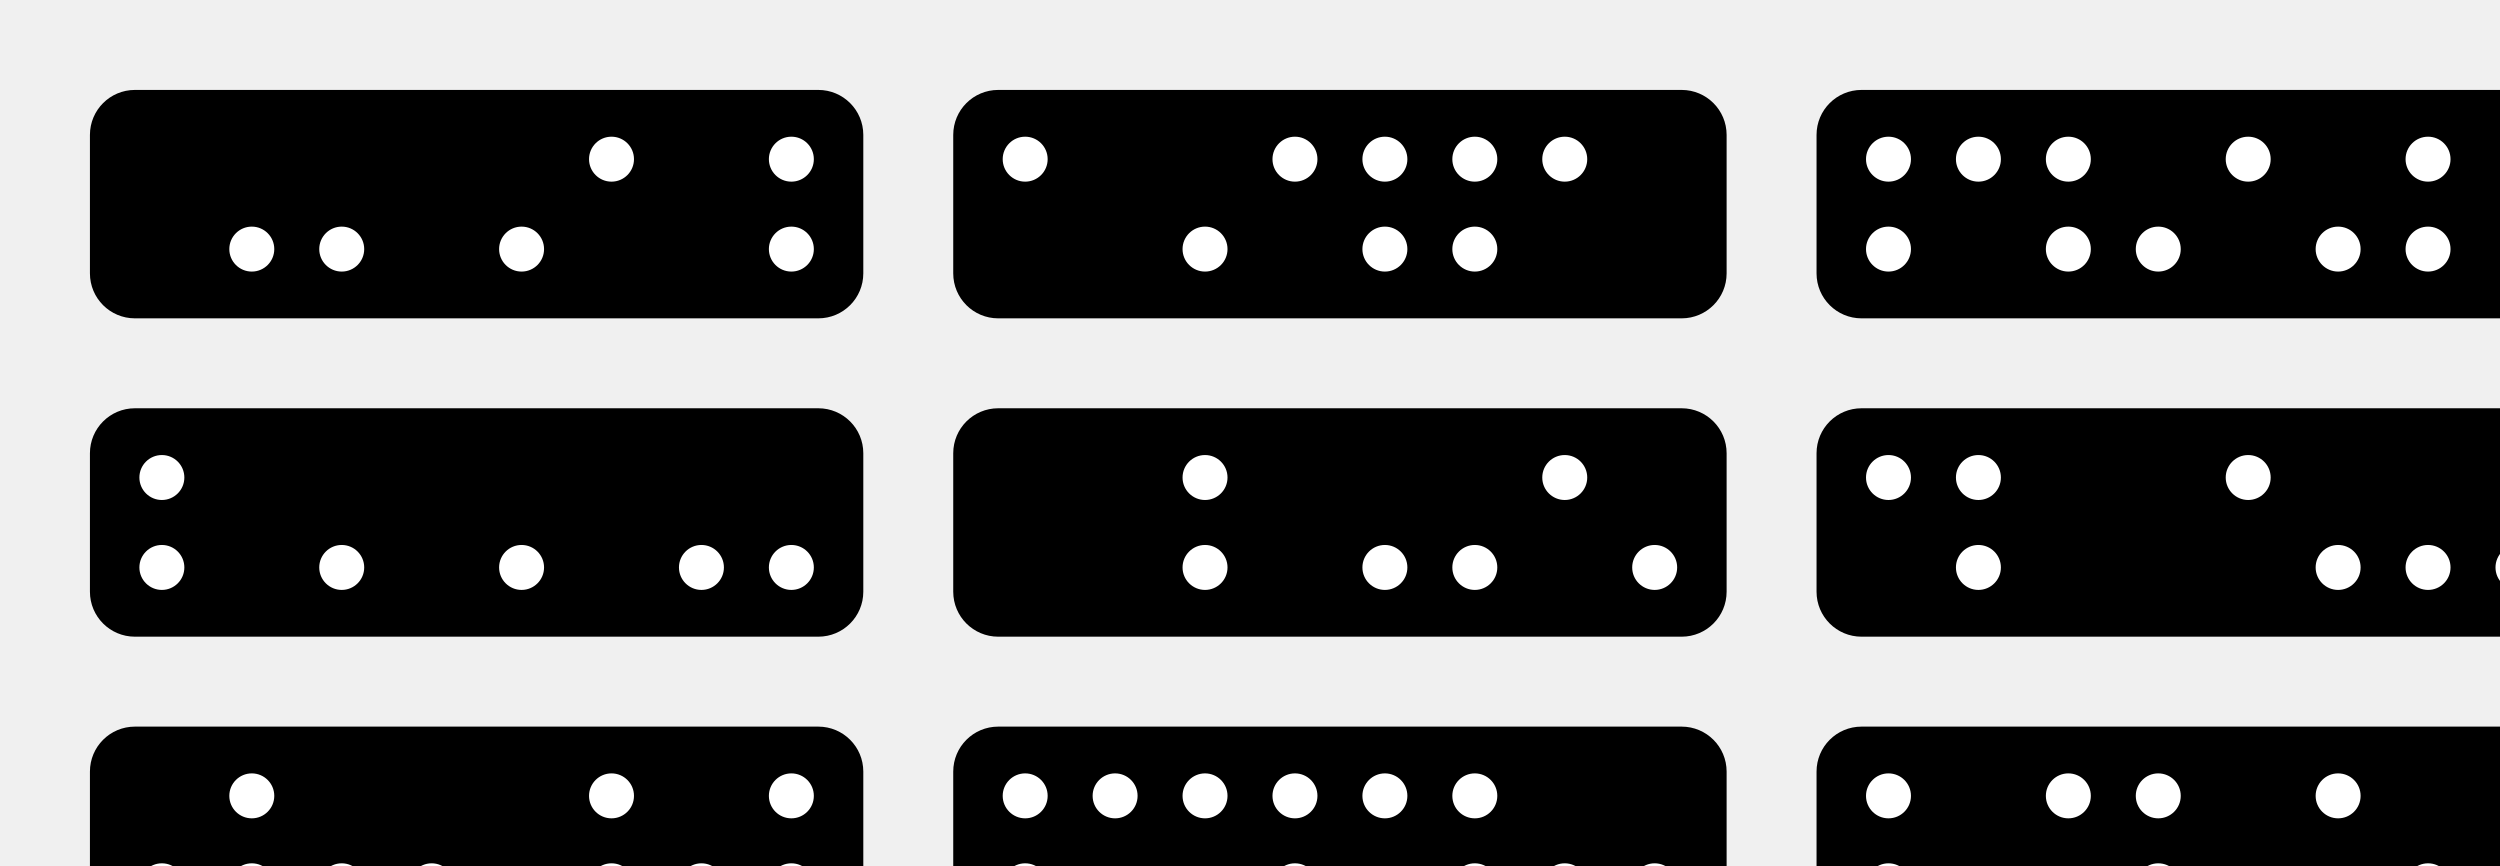
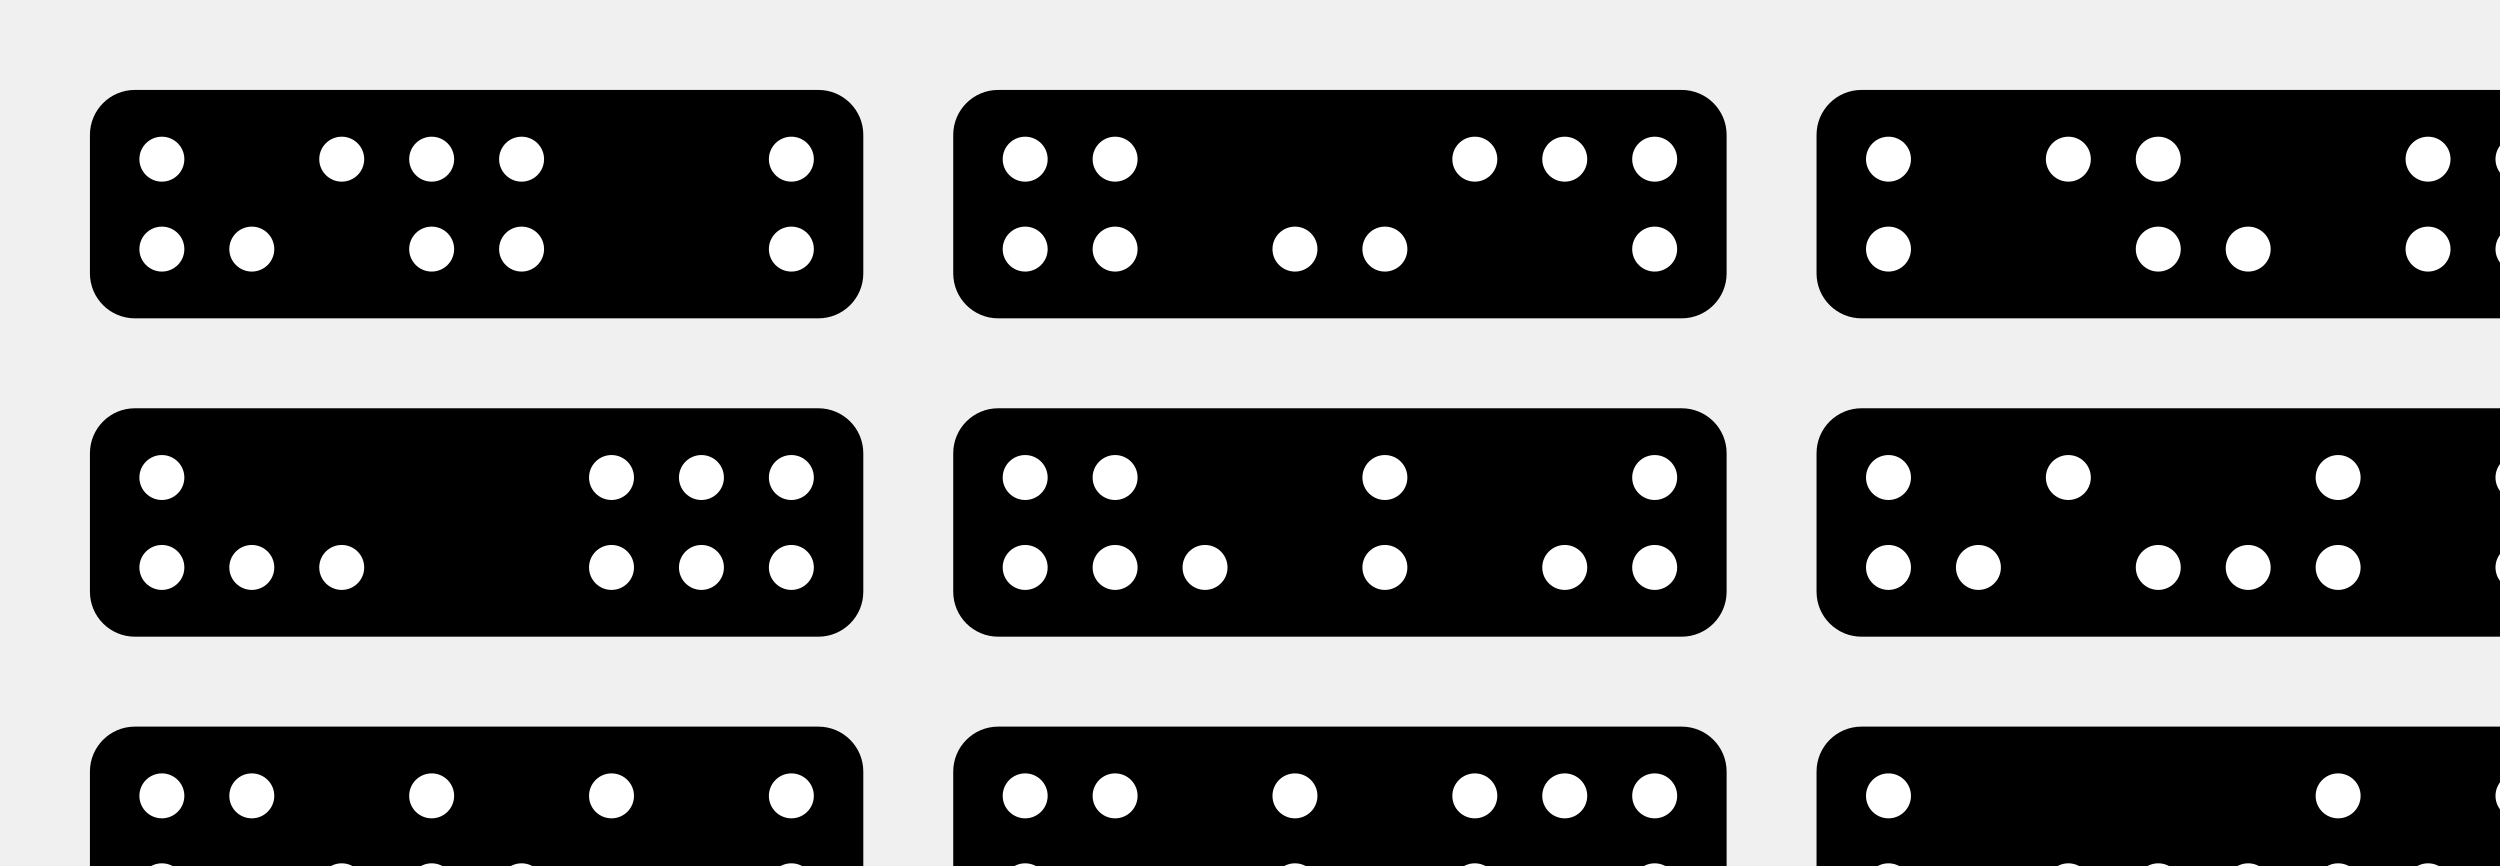
<svg xmlns="http://www.w3.org/2000/svg" baseProfile="full" height="100%" version="1.1" width="100%">
  <defs />
  <path d="M 28.346 66.898A9.449,9.449 0 0,1 18.898,57.449L 18.898 28.346A9.449,9.449 0 0,1 28.346,18.898L 171.969 18.898A9.449,9.449 0 0,1 181.417,28.346L 181.417 57.449A9.449,9.449 0 0,1 171.969,66.898z" fill="black" stroke="none" />
+   <circle cx="34.016" cy="52.346" fill="white" r="4.724" />
+   <circle cx="34.016" cy="33.449" fill="white" r="4.724" />
  <circle cx="52.913" cy="52.346" fill="white" r="4.724" />
-   <circle cx="71.811" cy="52.346" fill="white" r="4.724" />
+   <circle cx="71.811" cy="33.449" fill="white" r="4.724" />
+   <circle cx="90.709" cy="52.346" fill="white" r="4.724" />
+   <circle cx="90.709" cy="33.449" fill="white" r="4.724" />
  <circle cx="109.606" cy="52.346" fill="white" r="4.724" />
-   <circle cx="128.504" cy="33.449" fill="white" r="4.724" />
+   <circle cx="109.606" cy="33.449" fill="white" r="4.724" />
  <circle cx="166.299" cy="52.346" fill="white" r="4.724" />
  <circle cx="166.299" cy="33.449" fill="white" r="4.724" />
  <path d="M 209.764 66.898A9.449,9.449 0 0,1 200.315,57.449L 200.315 28.346A9.449,9.449 0 0,1 209.764,18.898L 353.386 18.898A9.449,9.449 0 0,1 362.835,28.346L 362.835 57.449A9.449,9.449 0 0,1 353.386,66.898z" fill="black" stroke="none" />
+   <circle cx="215.433" cy="52.346" fill="white" r="4.724" />
  <circle cx="215.433" cy="33.449" fill="white" r="4.724" />
-   <circle cx="253.228" cy="52.346" fill="white" r="4.724" />
-   <circle cx="272.126" cy="33.449" fill="white" r="4.724" />
+   <circle cx="234.331" cy="52.346" fill="white" r="4.724" />
+   <circle cx="234.331" cy="33.449" fill="white" r="4.724" />
+   <circle cx="272.126" cy="52.346" fill="white" r="4.724" />
  <circle cx="291.024" cy="52.346" fill="white" r="4.724" />
-   <circle cx="291.024" cy="33.449" fill="white" r="4.724" />
-   <circle cx="309.921" cy="52.346" fill="white" r="4.724" />
  <circle cx="309.921" cy="33.449" fill="white" r="4.724" />
  <circle cx="328.819" cy="33.449" fill="white" r="4.724" />
+   <circle cx="347.717" cy="52.346" fill="white" r="4.724" />
+   <circle cx="347.717" cy="33.449" fill="white" r="4.724" />
  <path d="M 391.181 66.898A9.449,9.449 0 0,1 381.732,57.449L 381.732 28.346A9.449,9.449 0 0,1 391.181,18.898L 534.803 18.898A9.449,9.449 0 0,1 544.252,28.346L 544.252 57.449A9.449,9.449 0 0,1 534.803,66.898z" fill="black" stroke="none" />
  <circle cx="396.85" cy="52.346" fill="white" r="4.724" />
  <circle cx="396.85" cy="33.449" fill="white" r="4.724" />
-   <circle cx="415.748" cy="33.449" fill="white" r="4.724" />
-   <circle cx="434.646" cy="52.346" fill="white" r="4.724" />
  <circle cx="434.646" cy="33.449" fill="white" r="4.724" />
  <circle cx="453.543" cy="52.346" fill="white" r="4.724" />
-   <circle cx="472.441" cy="33.449" fill="white" r="4.724" />
-   <circle cx="491.339" cy="52.346" fill="white" r="4.724" />
+   <circle cx="453.543" cy="33.449" fill="white" r="4.724" />
+   <circle cx="472.441" cy="52.346" fill="white" r="4.724" />
  <circle cx="510.236" cy="52.346" fill="white" r="4.724" />
  <circle cx="510.236" cy="33.449" fill="white" r="4.724" />
+   <circle cx="529.134" cy="52.346" fill="white" r="4.724" />
+   <circle cx="529.134" cy="33.449" fill="white" r="4.724" />
  <path d="M 28.346 133.795A9.449,9.449 0 0,1 18.898,124.346L 18.898 95.244A9.449,9.449 0 0,1 28.346,85.795L 171.969 85.795A9.449,9.449 0 0,1 181.417,95.244L 181.417 124.346A9.449,9.449 0 0,1 171.969,133.795z" fill="black" stroke="none" />
  <circle cx="34.016" cy="119.244" fill="white" r="4.724" />
  <circle cx="34.016" cy="100.346" fill="white" r="4.724" />
+   <circle cx="52.913" cy="119.244" fill="white" r="4.724" />
  <circle cx="71.811" cy="119.244" fill="white" r="4.724" />
-   <circle cx="109.606" cy="119.244" fill="white" r="4.724" />
+   <circle cx="128.504" cy="119.244" fill="white" r="4.724" />
+   <circle cx="128.504" cy="100.346" fill="white" r="4.724" />
  <circle cx="147.402" cy="119.244" fill="white" r="4.724" />
+   <circle cx="147.402" cy="100.346" fill="white" r="4.724" />
  <circle cx="166.299" cy="119.244" fill="white" r="4.724" />
+   <circle cx="166.299" cy="100.346" fill="white" r="4.724" />
  <path d="M 209.764 133.795A9.449,9.449 0 0,1 200.315,124.346L 200.315 95.244A9.449,9.449 0 0,1 209.764,85.795L 353.386 85.795A9.449,9.449 0 0,1 362.835,95.244L 362.835 124.346A9.449,9.449 0 0,1 353.386,133.795z" fill="black" stroke="none" />
+   <circle cx="215.433" cy="119.244" fill="white" r="4.724" />
+   <circle cx="215.433" cy="100.346" fill="white" r="4.724" />
+   <circle cx="234.331" cy="119.244" fill="white" r="4.724" />
+   <circle cx="234.331" cy="100.346" fill="white" r="4.724" />
  <circle cx="253.228" cy="119.244" fill="white" r="4.724" />
-   <circle cx="253.228" cy="100.346" fill="white" r="4.724" />
  <circle cx="291.024" cy="119.244" fill="white" r="4.724" />
-   <circle cx="309.921" cy="119.244" fill="white" r="4.724" />
-   <circle cx="328.819" cy="100.346" fill="white" r="4.724" />
+   <circle cx="291.024" cy="100.346" fill="white" r="4.724" />
+   <circle cx="328.819" cy="119.244" fill="white" r="4.724" />
  <circle cx="347.717" cy="119.244" fill="white" r="4.724" />
+   <circle cx="347.717" cy="100.346" fill="white" r="4.724" />
  <path d="M 391.181 133.795A9.449,9.449 0 0,1 381.732,124.346L 381.732 95.244A9.449,9.449 0 0,1 391.181,85.795L 534.803 85.795A9.449,9.449 0 0,1 544.252,95.244L 544.252 124.346A9.449,9.449 0 0,1 534.803,133.795z" fill="black" stroke="none" />
+   <circle cx="396.85" cy="119.244" fill="white" r="4.724" />
  <circle cx="396.85" cy="100.346" fill="white" r="4.724" />
  <circle cx="415.748" cy="119.244" fill="white" r="4.724" />
-   <circle cx="415.748" cy="100.346" fill="white" r="4.724" />
-   <circle cx="472.441" cy="100.346" fill="white" r="4.724" />
+   <circle cx="434.646" cy="100.346" fill="white" r="4.724" />
+   <circle cx="453.543" cy="119.244" fill="white" r="4.724" />
+   <circle cx="472.441" cy="119.244" fill="white" r="4.724" />
  <circle cx="491.339" cy="119.244" fill="white" r="4.724" />
-   <circle cx="510.236" cy="119.244" fill="white" r="4.724" />
+   <circle cx="491.339" cy="100.346" fill="white" r="4.724" />
  <circle cx="529.134" cy="119.244" fill="white" r="4.724" />
+   <circle cx="529.134" cy="100.346" fill="white" r="4.724" />
  <path d="M 28.346 200.693A9.449,9.449 0 0,1 18.898,191.244L 18.898 162.142A9.449,9.449 0 0,1 28.346,152.693L 171.969 152.693A9.449,9.449 0 0,1 181.417,162.142L 181.417 191.244A9.449,9.449 0 0,1 171.969,200.693z" fill="black" stroke="none" />
  <circle cx="34.016" cy="186.142" fill="white" r="4.724" />
-   <circle cx="52.913" cy="186.142" fill="white" r="4.724" />
+   <circle cx="34.016" cy="167.244" fill="white" r="4.724" />
  <circle cx="52.913" cy="167.244" fill="white" r="4.724" />
  <circle cx="71.811" cy="186.142" fill="white" r="4.724" />
  <circle cx="90.709" cy="186.142" fill="white" r="4.724" />
-   <circle cx="128.504" cy="186.142" fill="white" r="4.724" />
+   <circle cx="90.709" cy="167.244" fill="white" r="4.724" />
+   <circle cx="109.606" cy="186.142" fill="white" r="4.724" />
  <circle cx="128.504" cy="167.244" fill="white" r="4.724" />
-   <circle cx="147.402" cy="186.142" fill="white" r="4.724" />
  <circle cx="166.299" cy="186.142" fill="white" r="4.724" />
  <circle cx="166.299" cy="167.244" fill="white" r="4.724" />
  <path d="M 209.764 200.693A9.449,9.449 0 0,1 200.315,191.244L 200.315 162.142A9.449,9.449 0 0,1 209.764,152.693L 353.386 152.693A9.449,9.449 0 0,1 362.835,162.142L 362.835 191.244A9.449,9.449 0 0,1 353.386,200.693z" fill="black" stroke="none" />
  <circle cx="215.433" cy="186.142" fill="white" r="4.724" />
  <circle cx="215.433" cy="167.244" fill="white" r="4.724" />
  <circle cx="234.331" cy="167.244" fill="white" r="4.724" />
-   <circle cx="253.228" cy="167.244" fill="white" r="4.724" />
  <circle cx="272.126" cy="186.142" fill="white" r="4.724" />
  <circle cx="272.126" cy="167.244" fill="white" r="4.724" />
-   <circle cx="291.024" cy="167.244" fill="white" r="4.724" />
  <circle cx="309.921" cy="186.142" fill="white" r="4.724" />
  <circle cx="309.921" cy="167.244" fill="white" r="4.724" />
-   <circle cx="328.819" cy="186.142" fill="white" r="4.724" />
+   <circle cx="328.819" cy="167.244" fill="white" r="4.724" />
  <circle cx="347.717" cy="186.142" fill="white" r="4.724" />
+   <circle cx="347.717" cy="167.244" fill="white" r="4.724" />
  <path d="M 391.181 200.693A9.449,9.449 0 0,1 381.732,191.244L 381.732 162.142A9.449,9.449 0 0,1 391.181,152.693L 534.803 152.693A9.449,9.449 0 0,1 544.252,162.142L 544.252 191.244A9.449,9.449 0 0,1 534.803,200.693z" fill="black" stroke="none" />
  <circle cx="396.85" cy="186.142" fill="white" r="4.724" />
  <circle cx="396.85" cy="167.244" fill="white" r="4.724" />
-   <circle cx="434.646" cy="167.244" fill="white" r="4.724" />
+   <circle cx="434.646" cy="186.142" fill="white" r="4.724" />
  <circle cx="453.543" cy="186.142" fill="white" r="4.724" />
-   <circle cx="453.543" cy="167.244" fill="white" r="4.724" />
+   <circle cx="472.441" cy="186.142" fill="white" r="4.724" />
+   <circle cx="491.339" cy="186.142" fill="white" r="4.724" />
  <circle cx="491.339" cy="167.244" fill="white" r="4.724" />
  <circle cx="510.236" cy="186.142" fill="white" r="4.724" />
  <circle cx="529.134" cy="186.142" fill="white" r="4.724" />
+   <circle cx="529.134" cy="167.244" fill="white" r="4.724" />
</svg>
